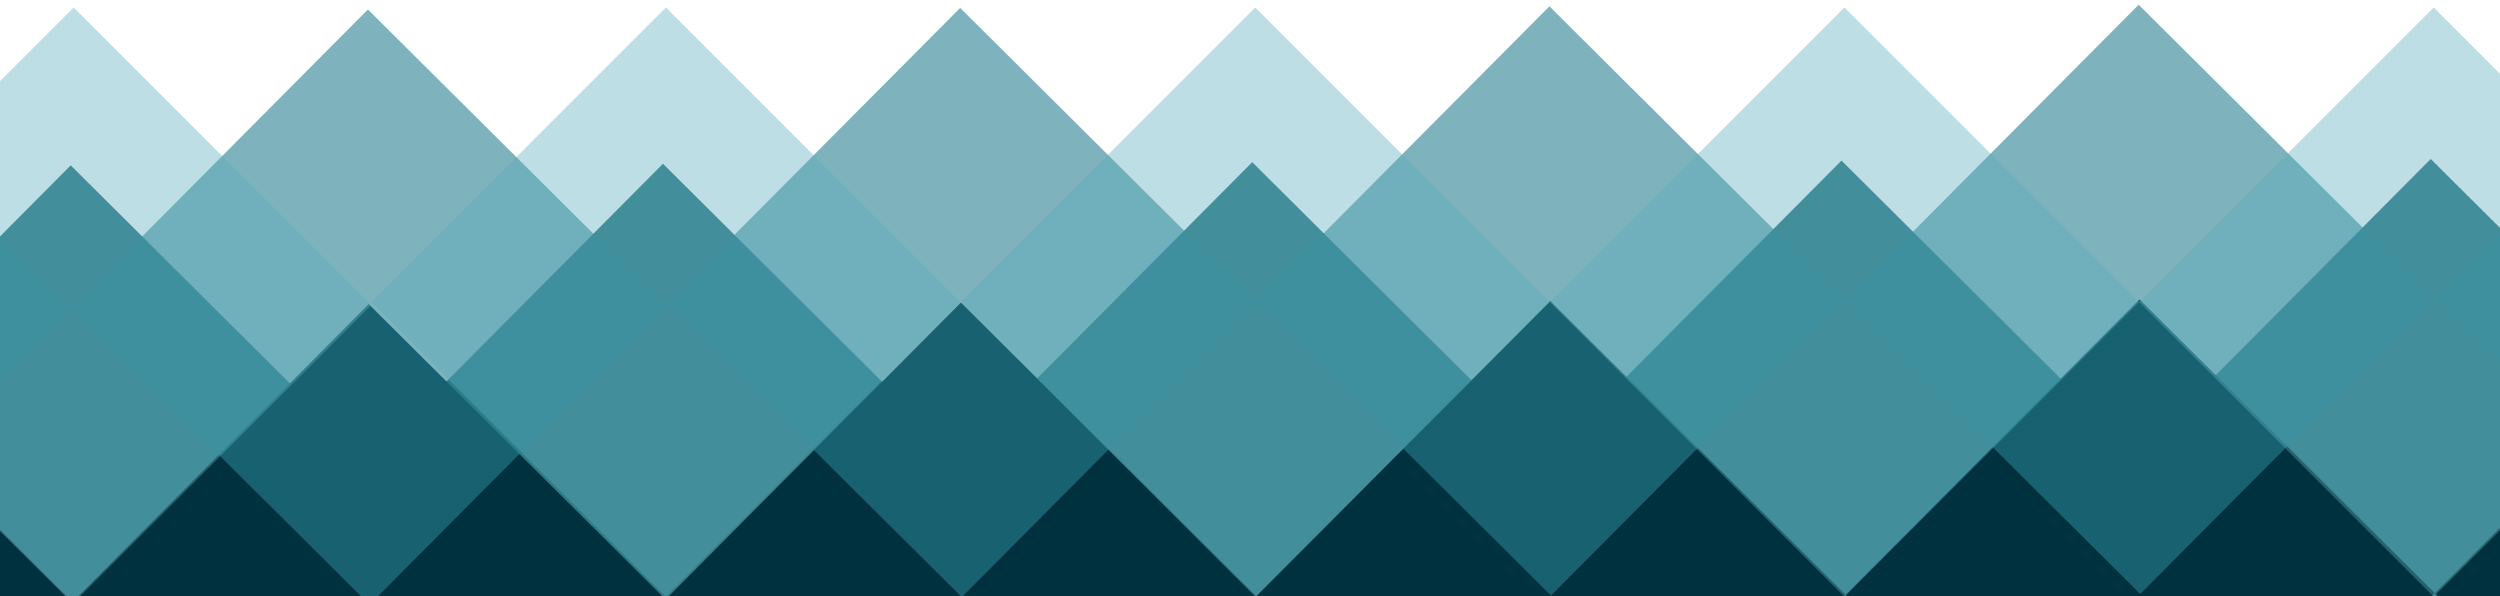
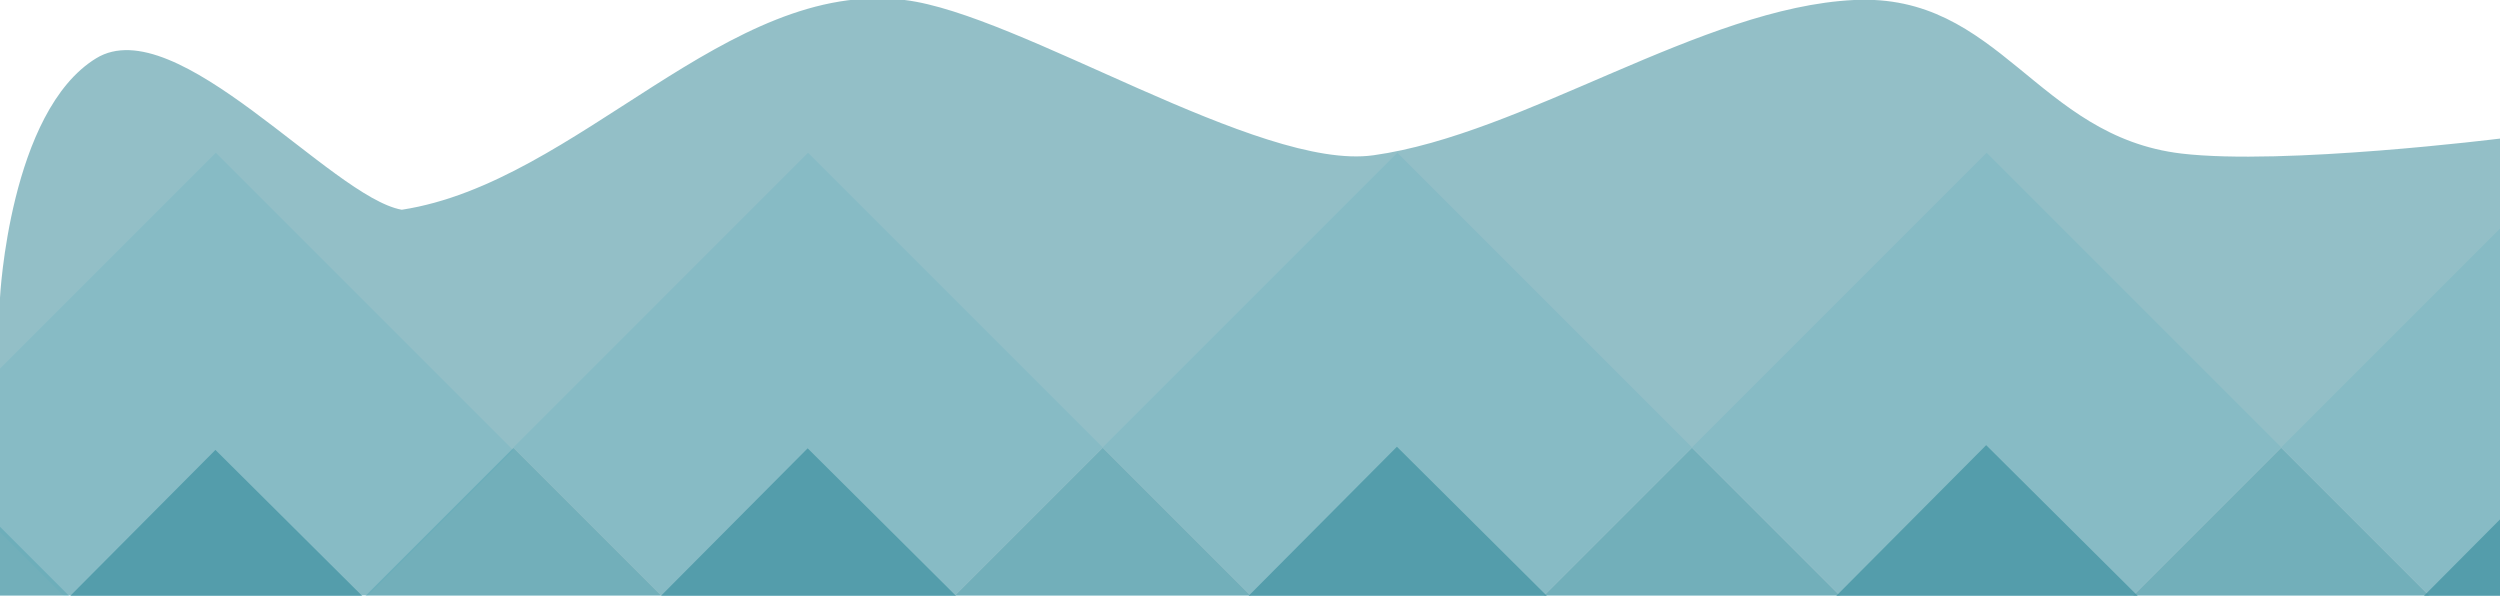
<svg xmlns="http://www.w3.org/2000/svg" width="210mm" height="50mm" viewBox="0 0 210 50" version="1.1" id="svg7654">
-   <defs id="defs7651" />
+   <defs id="defs7651">
+     </defs>
  <g id="layer1">
-     <g id="g20312" transform="rotate(-0.1541724,149.0754,37.78725)">
-       <g id="g8805" transform="translate(-18.99495,-36.49576)" style="mix-blend-mode:normal;fill:#005867;fill-opacity:0.8">
-         <rect style="fill:#005867;fill-opacity:0.8;stroke:#000000;stroke-width:0;stroke-linecap:round;stroke-dasharray:none" id="rect8788" width="35.355" height="35.355" x="17.678" y="-88.388" transform="rotate(135)" />
-         <rect style="fill:#005867;fill-opacity:0.8;stroke:#000000;stroke-width:0;stroke-linecap:round;stroke-dasharray:none" id="rect8792" width="35" height="35" x="-17.5" y="-123.211" transform="rotate(135)" />
-         <rect style="fill:#005867;fill-opacity:0.8;stroke:#000000;stroke-width:0;stroke-linecap:round;stroke-dasharray:none" id="rect8794" width="35" height="35" x="-52.5" y="-158.211" transform="rotate(135)" />
-         <rect style="fill:#005867;fill-opacity:0.8;stroke:#000000;stroke-width:0;stroke-linecap:round;stroke-dasharray:none" id="rect8796" width="35" height="35" x="-87.5" y="-193.211" transform="rotate(135)" />
-         <rect style="fill:#005867;fill-opacity:0.8;stroke:#000000;stroke-width:0;stroke-linecap:round;stroke-dasharray:none" id="rect8798" width="35" height="35" x="-122.5" y="-228.211" transform="rotate(135)" />
-       </g>
-       <g id="g8832" style="fill:#00313f;fill-opacity:1" transform="translate(11.786,-91.78579)">
-         <rect style="fill:#00313f;fill-opacity:1;stroke:#000000;stroke-width:0;stroke-linecap:round;stroke-dasharray:none" id="rect8807" width="35.355" height="35.355" x="69.151" y="-131.686" transform="rotate(135)" />
-         <rect style="fill:#00313f;fill-opacity:1;stroke:#000000;stroke-width:0;stroke-linecap:round;stroke-dasharray:none" id="rect8809" width="35" height="35" x="33.974" y="-166.509" transform="rotate(135)" />
-         <rect style="fill:#00313f;fill-opacity:1;stroke:#000000;stroke-width:0;stroke-linecap:round;stroke-dasharray:none" id="rect8811" width="35" height="35" x="-1.026" y="-201.509" transform="rotate(135)" />
-         <rect style="fill:#00313f;fill-opacity:1;stroke:#000000;stroke-width:0;stroke-linecap:round;stroke-dasharray:none" id="rect8813" width="35" height="35" x="-36.026" y="-236.509" transform="rotate(135)" />
-         <rect style="fill:#00313f;fill-opacity:1;stroke:#000000;stroke-width:0;stroke-linecap:round;stroke-dasharray:none" id="rect8815" width="35" height="35" x="-71.026" y="-271.509" transform="rotate(135)" />
-         <rect style="fill:#00313f;fill-opacity:1;stroke:#000000;stroke-width:0;stroke-linecap:round;stroke-dasharray:none" id="rect8824" width="35.355" height="35.355" x="104.507" y="-96.331" transform="rotate(135)" />
-       </g>
+     <g id="g20312" transform="rotate(-0.1541724,13891.561,4816.916)">
      <g id="g8846" style="fill:#298191;fill-opacity:0.6" transform="translate(11.786,-116.5345)">
        <rect style="fill:#298191;fill-opacity:0.6;stroke:#000000;stroke-width:0;stroke-linecap:round;stroke-dasharray:none" id="rect8834" width="35.355" height="35.355" x="69.151" y="-131.686" transform="rotate(135)" />
        <rect style="fill:#298191;fill-opacity:0.6;stroke:#000000;stroke-width:0;stroke-linecap:round;stroke-dasharray:none" id="rect8836" width="35" height="35" x="33.974" y="-166.509" transform="rotate(135)" />
        <rect style="fill:#298191;fill-opacity:0.6;stroke:#000000;stroke-width:0;stroke-linecap:round;stroke-dasharray:none" id="rect8838" width="35" height="35" x="-1.026" y="-201.509" transform="rotate(135)" />
        <rect style="fill:#298191;fill-opacity:0.6;stroke:#000000;stroke-width:0;stroke-linecap:round;stroke-dasharray:none" id="rect8840" width="35" height="35" x="-36.026" y="-236.509" transform="rotate(135)" />
        <rect style="fill:#298191;fill-opacity:0.6;stroke:#000000;stroke-width:0;stroke-linecap:round;stroke-dasharray:none" id="rect8842" width="35" height="35" x="-71.026" y="-271.509" transform="rotate(135)" />
        <rect style="fill:#298191;fill-opacity:0.6;stroke:#000000;stroke-width:0;stroke-linecap:round;stroke-dasharray:none" id="rect8844" width="35.355" height="35.355" x="104.507" y="-96.331" transform="rotate(135)" />
      </g>
    </g>
-     <g id="g8858" transform="translate(-18.81059,-49.37013)" style="fill:#5cadbd;fill-opacity:0.4">
+     <g id="g8858" transform="translate(-31.62058,-12.37437)" style="fill:#5cadbd;fill-opacity:0.4">
      <rect style="fill:#5cadbd;fill-opacity:0.4;stroke:#000000;stroke-width:0;stroke-linecap:round;stroke-dasharray:none" id="rect8848" width="35.355" height="35.355" x="17.678" y="-88.388" transform="rotate(135)" />
      <rect style="fill:#5cadbd;fill-opacity:0.4;stroke:#000000;stroke-width:0;stroke-linecap:round;stroke-dasharray:none" id="rect8850" width="35" height="35" x="-17.5" y="-123.211" transform="rotate(135)" />
      <rect style="fill:#5cadbd;fill-opacity:0.4;stroke:#000000;stroke-width:0;stroke-linecap:round;stroke-dasharray:none" id="rect8852" width="35" height="35" x="-52.5" y="-158.211" transform="rotate(135)" />
      <rect style="fill:#5cadbd;fill-opacity:0.4;stroke:#000000;stroke-width:0;stroke-linecap:round;stroke-dasharray:none" id="rect8854" width="35" height="35" x="-87.5" y="-193.211" transform="rotate(135)" />
      <rect style="fill:#5cadbd;fill-opacity:0.4;stroke:#000000;stroke-width:0;stroke-linecap:round;stroke-dasharray:none" id="rect8856" width="35" height="35" x="-122.5" y="-228.211" transform="rotate(135)" />
    </g>
-     <g id="g8872" style="fill:#8bdbec;fill-opacity:0.2" transform="translate(11.78601,-231.2409)">
+     <g id="g8872" style="fill:#8bdbec;fill-opacity:0.2" transform="translate(-1.090266,-104.1873)">
      <rect style="fill:#8bdbec;fill-opacity:0.2;stroke:#000000;stroke-width:0;stroke-linecap:round;stroke-dasharray:none" id="rect8860" width="35.355" height="35.355" x="69.151" y="-131.686" transform="rotate(135)" />
      <rect style="fill:#8bdbec;fill-opacity:0.2;stroke:#000000;stroke-width:0;stroke-linecap:round;stroke-dasharray:none" id="rect8862" width="35" height="35" x="33.974" y="-166.509" transform="rotate(135)" />
      <rect style="fill:#8bdbec;fill-opacity:0.2;stroke:#000000;stroke-width:0;stroke-linecap:round;stroke-dasharray:none" id="rect8864" width="35" height="35" x="-1.026" y="-201.509" transform="rotate(135)" />
      <rect style="fill:#8bdbec;fill-opacity:0.2;stroke:#000000;stroke-width:0;stroke-linecap:round;stroke-dasharray:none" id="rect8866" width="35" height="35" x="-36.026" y="-236.509" transform="rotate(135)" />
      <rect style="fill:#8bdbec;fill-opacity:0.2;stroke:#000000;stroke-width:0;stroke-linecap:round;stroke-dasharray:none" id="rect8868" width="35" height="35" x="-71.026" y="-271.509" transform="rotate(135)" />
      <rect style="fill:#8bdbec;fill-opacity:0.2;stroke:#000000;stroke-width:0;stroke-linecap:round;stroke-dasharray:none" id="rect8870" width="35.355" height="35.355" x="104.507" y="-96.331" transform="rotate(135)" />
    </g>
+     <path style="fill:#288091;fill-opacity:0.5;stroke:none;stroke-width:2;stroke-linecap:round;stroke-linejoin:round;stroke-dasharray:none;stroke-opacity:0.496" d="M 0,25 C 0,25 0.798,9.353 8.076,4.897 14.823,0.767 27.841,16.566 33.75,17.619 48.584,15.341 61.099,-1.856 75.992,0 85.599,1.162 105.776,14.381 115.361,13.044 128.067,11.272 142.923,0.627 155.736,0 167.999,-0.6 171.054,11.457 183.246,12.899 191.802,13.911 210,11.641 210,11.641 V 50 H 0 Z" id="path6523" />
  </g>
</svg>
